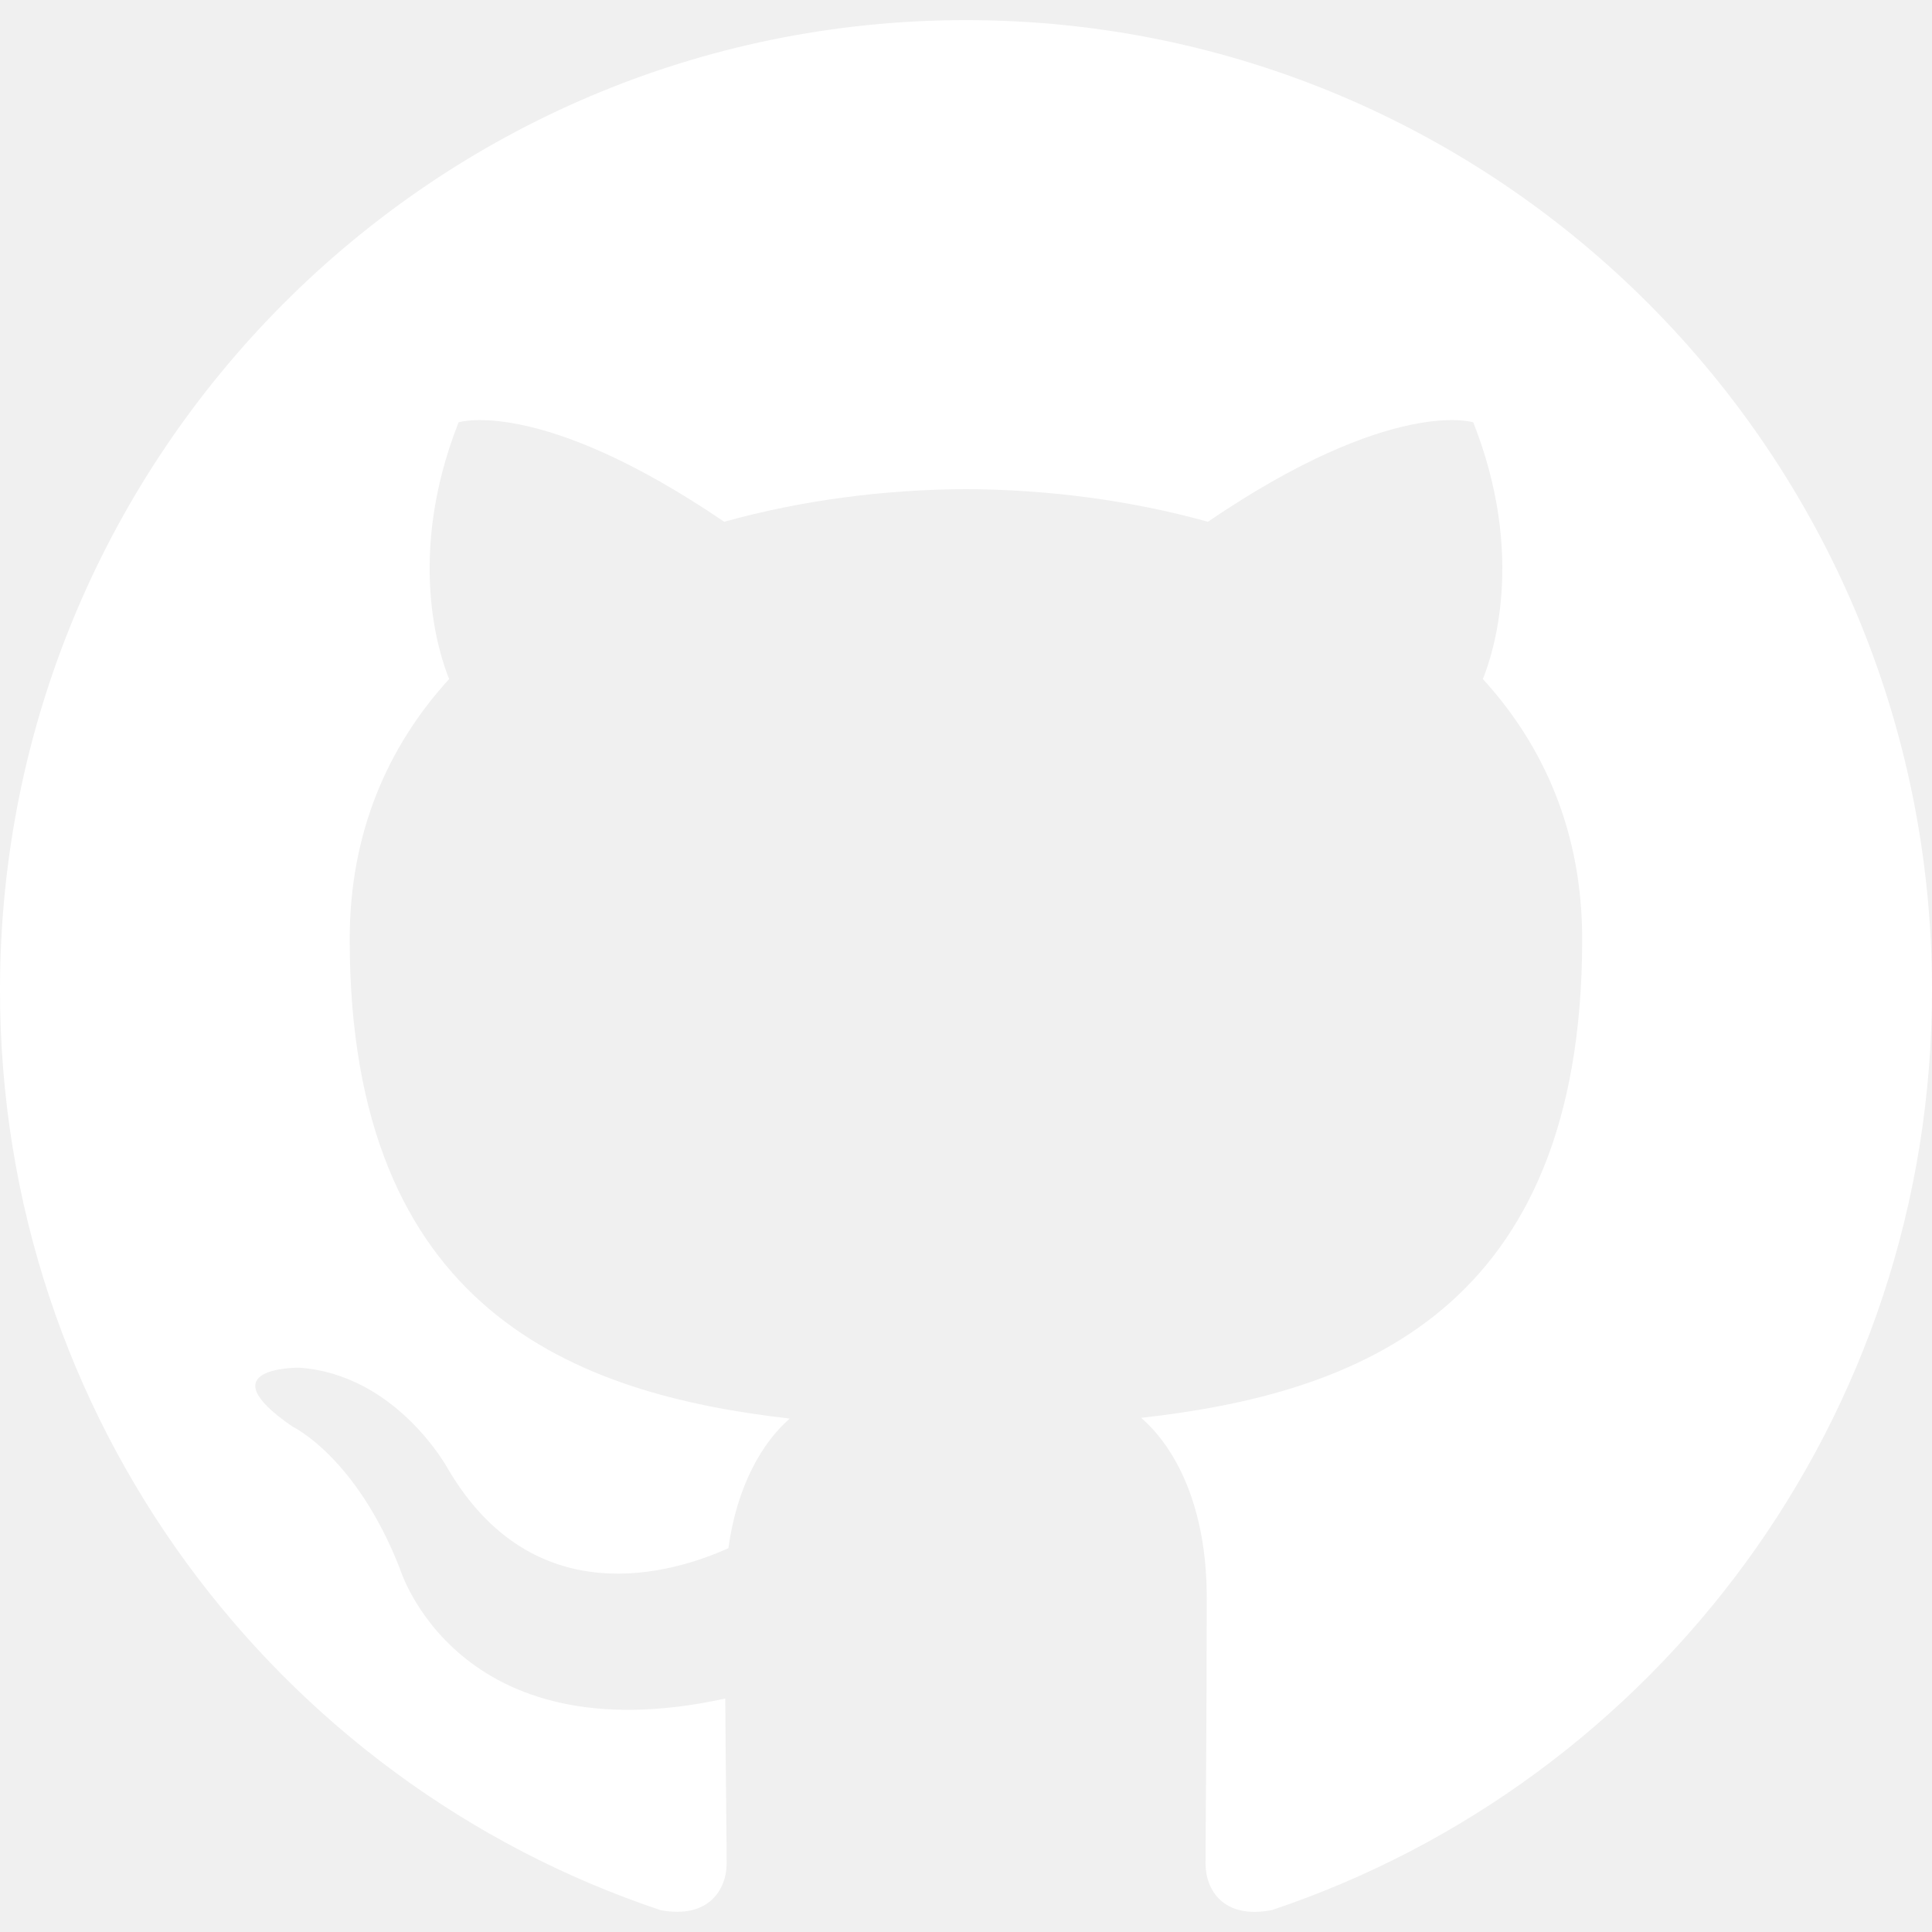
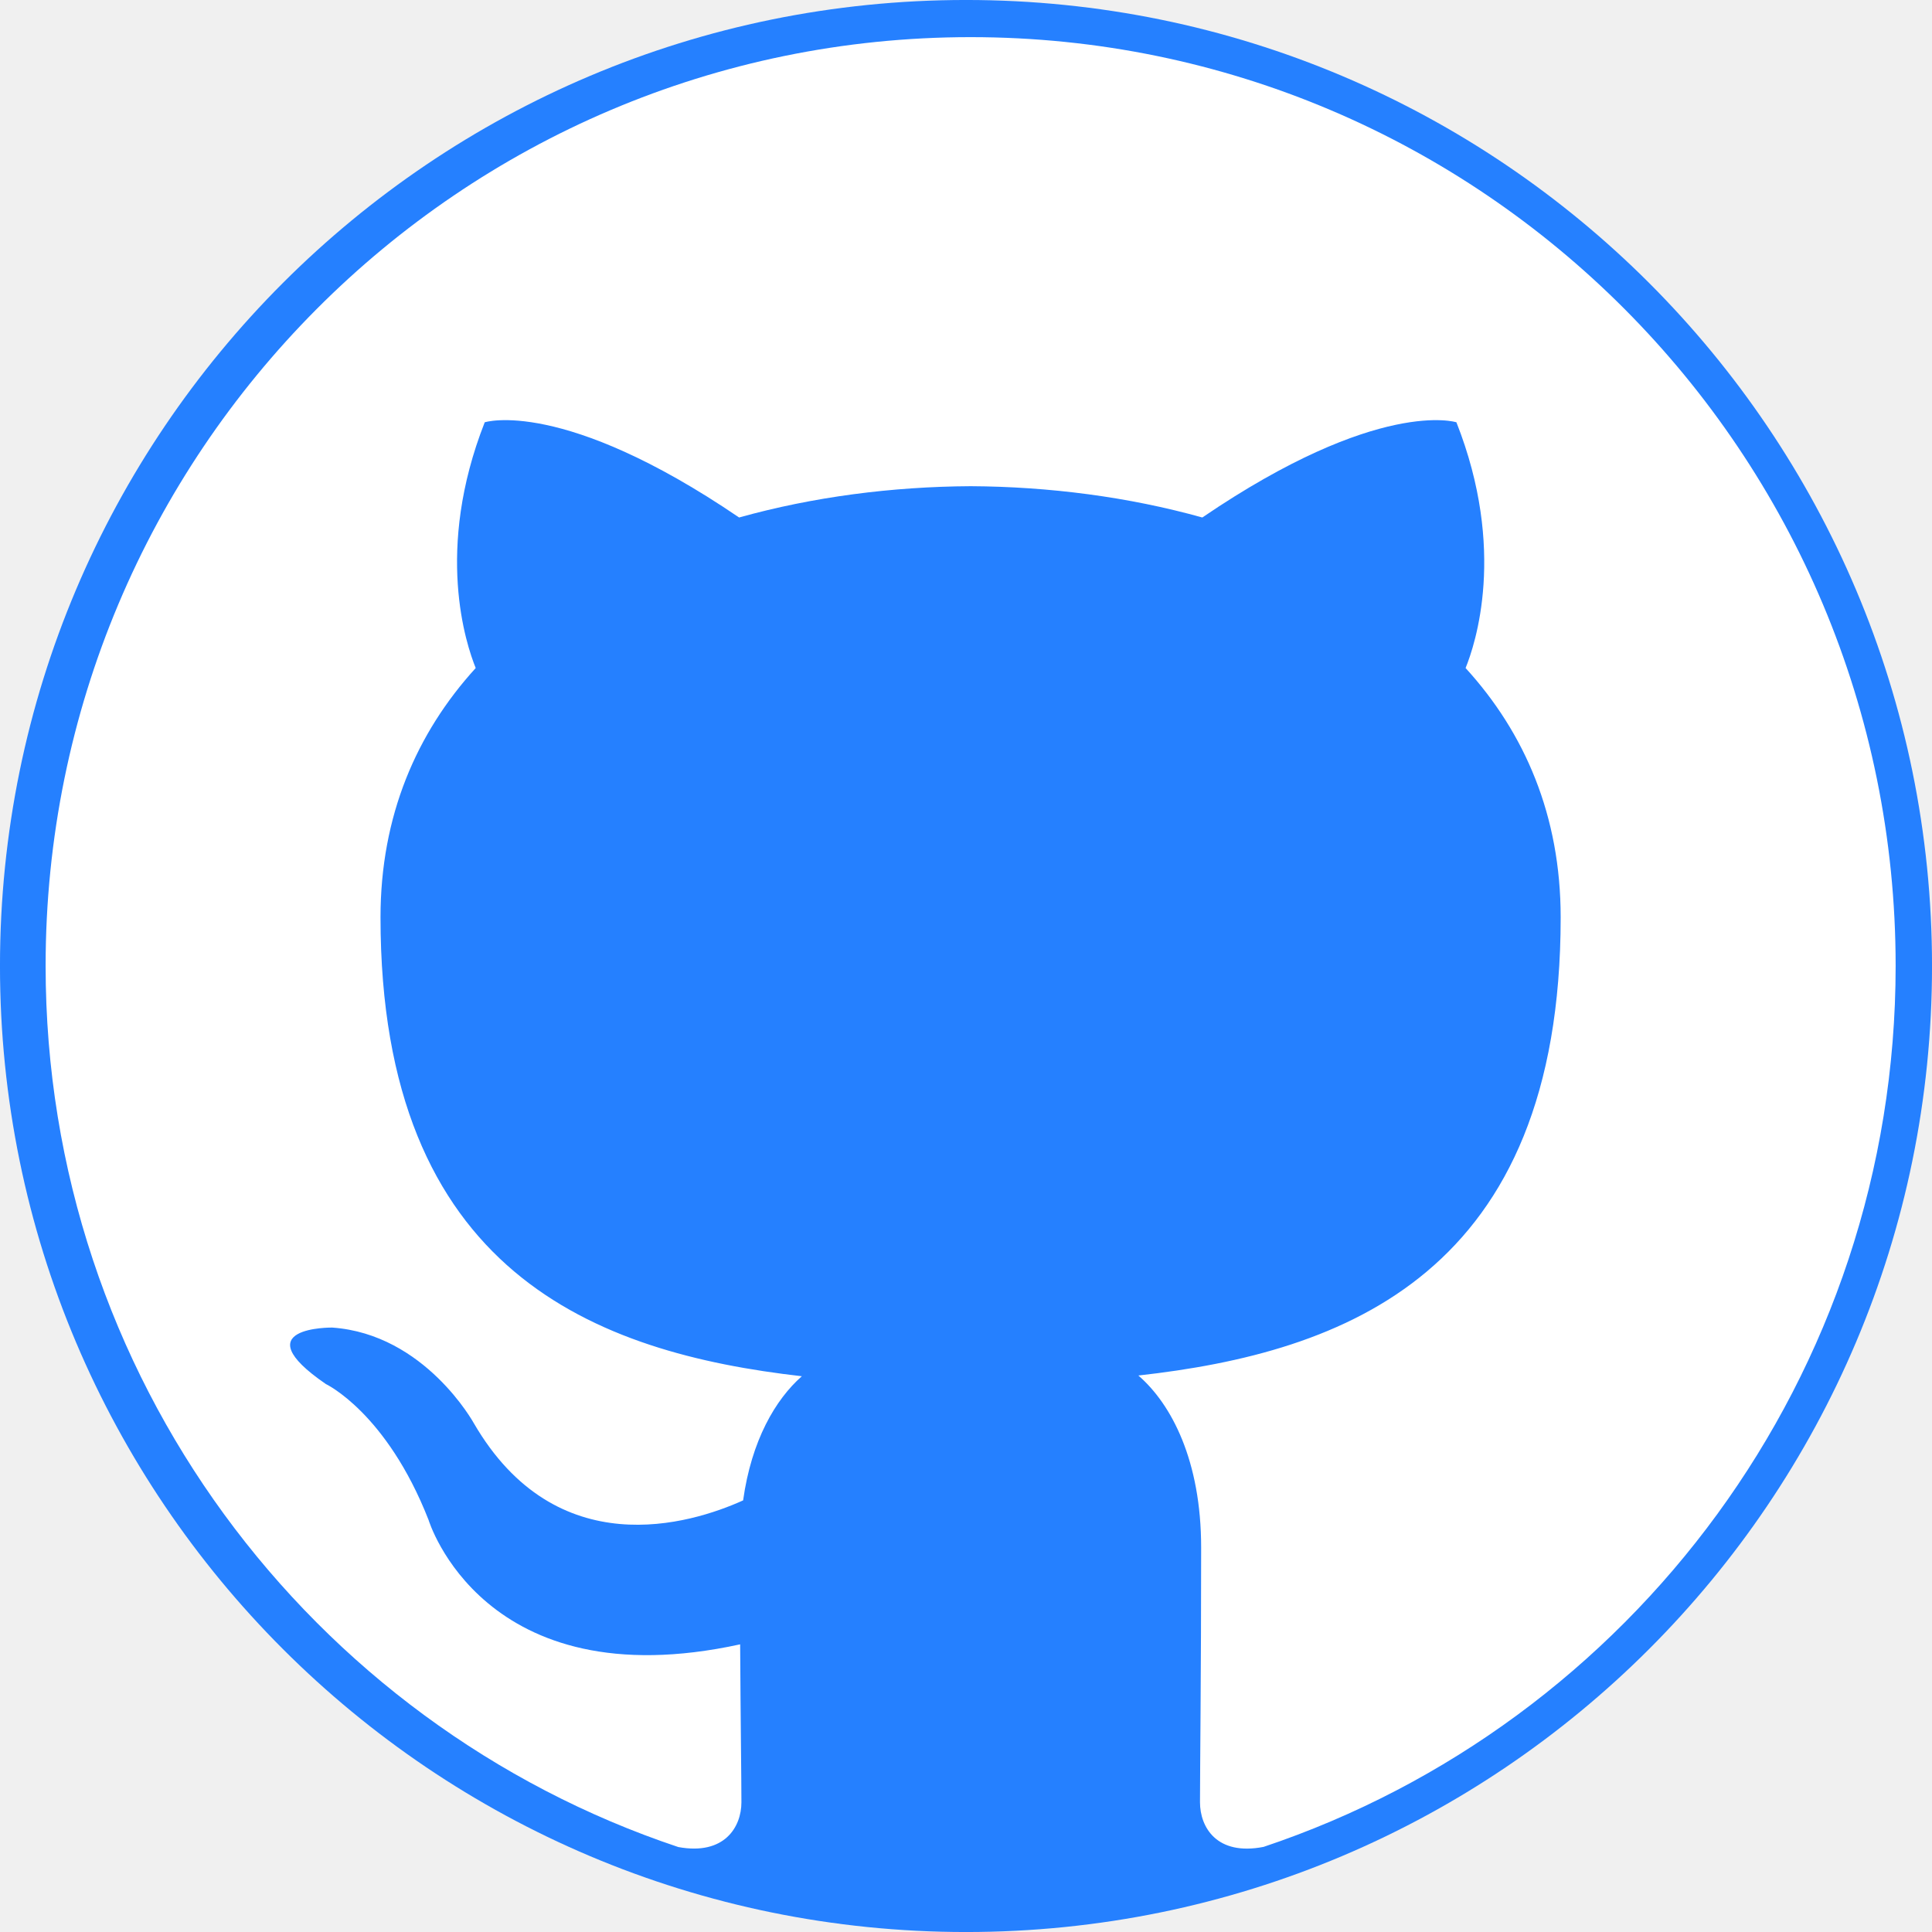
- <svg xmlns="http://www.w3.org/2000/svg" width="800px" height="800px" viewBox="0 -0.5 48 48" version="1.1" fill="#000000">
-   <g id="SVGRepo_bgCarrier" stroke-width="0" />
-   <g id="SVGRepo_tracerCarrier" stroke-linecap="round" stroke-linejoin="round" />
-   <g id="SVGRepo_iconCarrier">
-     <defs> </defs>
-     <g id="Icons" stroke="none" stroke-width="1" fill="none" fill-rule="evenodd">
-       <g id="Color-" transform="translate(-700, -560)" fill="#ffffff">
-         <path d="M723.999,560 C710.746,560 700,570.787 700,584.097 C700,594.741 706.876,603.772 716.414,606.958 C717.615,607.18 718.053,606.436 718.053,605.797 C718.053,605.225 718.032,603.71 718.019,601.7 C711.343,603.156 709.934,598.469 709.934,598.469 C708.844,595.686 707.27,594.945 707.27,594.945 C705.091,593.45 707.436,593.48 707.436,593.48 C709.843,593.65 711.111,595.963 711.111,595.963 C713.253,599.646 716.728,598.582 718.096,597.965 C718.313,596.408 718.934,595.346 719.62,594.744 C714.29,594.135 708.688,592.069 708.688,582.836 C708.688,580.205 709.622,578.055 711.159,576.37 C710.911,575.76 710.087,573.311 711.393,569.993 C711.393,569.993 713.409,569.346 717.992,572.463 C719.908,571.929 721.96,571.662 724.001,571.652 C726.04,571.662 728.093,571.929 730.01,572.463 C734.591,569.346 736.603,569.993 736.603,569.993 C737.913,573.311 737.089,575.76 736.841,576.37 C738.38,578.055 739.309,580.205 739.309,582.836 C739.309,592.092 733.697,594.129 728.351,594.726 C729.212,595.47 729.981,596.939 729.981,599.188 C729.981,602.409 729.951,605.007 729.951,605.797 C729.951,606.442 730.383,607.192 731.601,606.955 C741.13,603.763 748,594.738 748,584.097 C748,570.787 737.254,560 723.999,560" id="Github"> </path>
+ <svg xmlns="http://www.w3.org/2000/svg" width="835.453" height="835.453" viewBox="0 -0.5 50.127 50.127" version="1.1" fill="#000000" id="svg1">
+   <defs id="defs2" />
+   <g id="g2" transform="translate(1.063583,1.063583)">
+     <circle style="fill:#2580ff;fill-opacity:1;stroke-width:0.075" id="path2" cx="24" cy="23.5" r="25.064" />
+     <g id="SVGRepo_iconCarrier" transform="translate(0.12,-0.6)">
+       <defs id="defs1" />
+       <g id="Icons" stroke="none" stroke-width="1" fill="none" fill-rule="evenodd">
+         <g id="Color-" transform="translate(-700,-560)" fill="#ffffff">
+           <path d="M 723.999,560 C 710.746,560 700,570.787 700,584.097 c 0,10.644 6.876,19.675 16.415,22.862 1.2,0.221 1.638,-0.523 1.638,-1.161 0,-0.572 -0.021,-2.087 -0.033,-4.098 -6.676,1.456 -8.085,-3.23 -8.085,-3.23 -1.091,-2.783 -2.664,-3.524 -2.664,-3.524 -2.179,-1.495 0.165,-1.465 0.165,-1.465 2.408,0.17 3.675,2.483 3.675,2.483 2.142,3.682 5.617,2.619 6.986,2.001 0.217,-1.557 0.839,-2.619 1.524,-3.221 -5.33,-0.608 -10.932,-2.675 -10.932,-11.908 0,-2.631 0.934,-4.781 2.47,-6.467 -0.247,-0.61 -1.071,-3.059 0.234,-6.376 0,0 2.016,-0.648 6.6,2.47 1.915,-0.535 3.967,-0.801 6.009,-0.812 2.038,0.011 4.092,0.277 6.009,0.812 4.581,-3.117 6.593,-2.47 6.593,-2.47 1.31,3.318 0.486,5.766 0.238,6.376 1.539,1.685 2.467,3.836 2.467,6.467 0,9.256 -5.612,11.293 -10.957,11.889 0.861,0.744 1.629,2.214 1.629,4.462 0,3.221 -0.03,5.819 -0.03,6.61 0,0.645 0.432,1.395 1.65,1.158 C 741.13,603.763 748,594.738 748,584.097 748,570.787 737.254,560 723.999,560" id="Github" />
+         </g>
      </g>
    </g>
  </g>
</svg>
